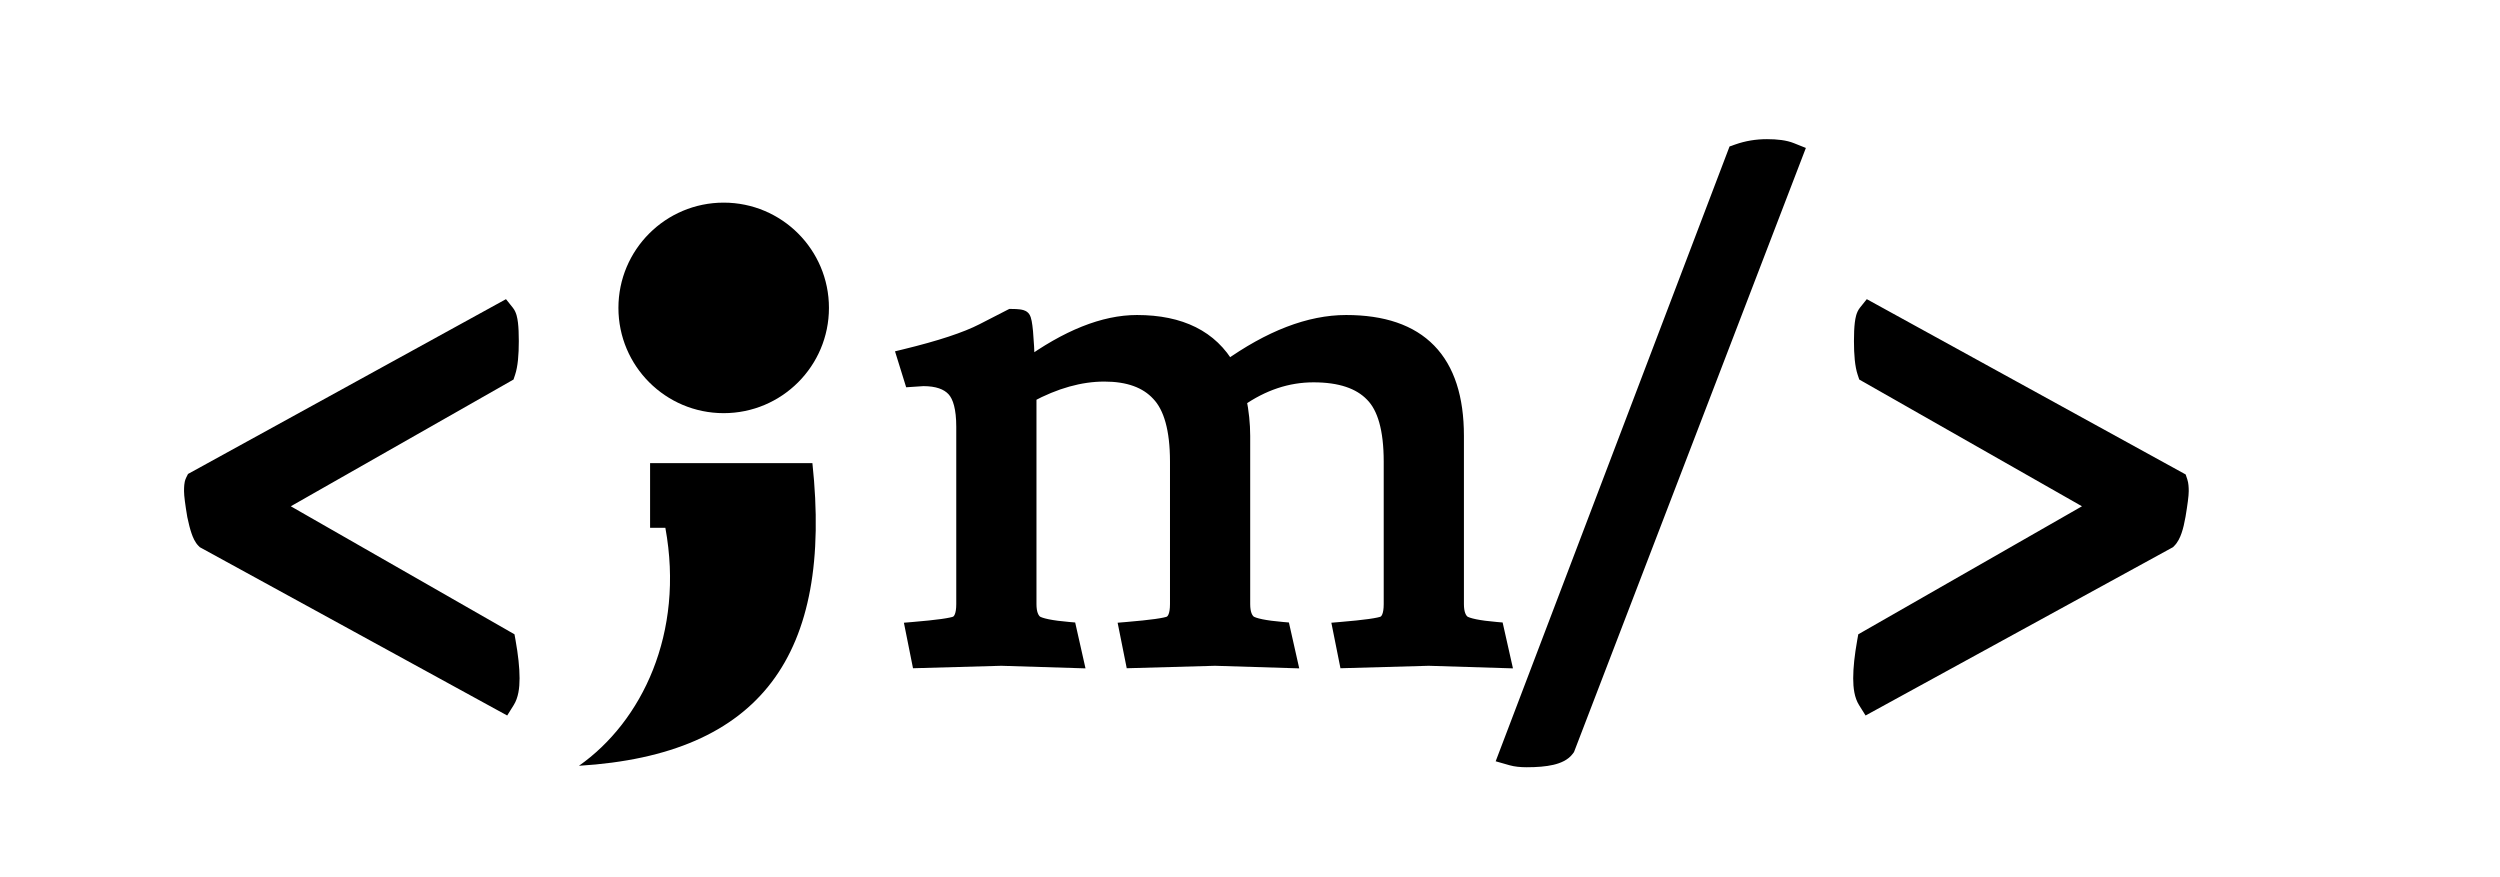
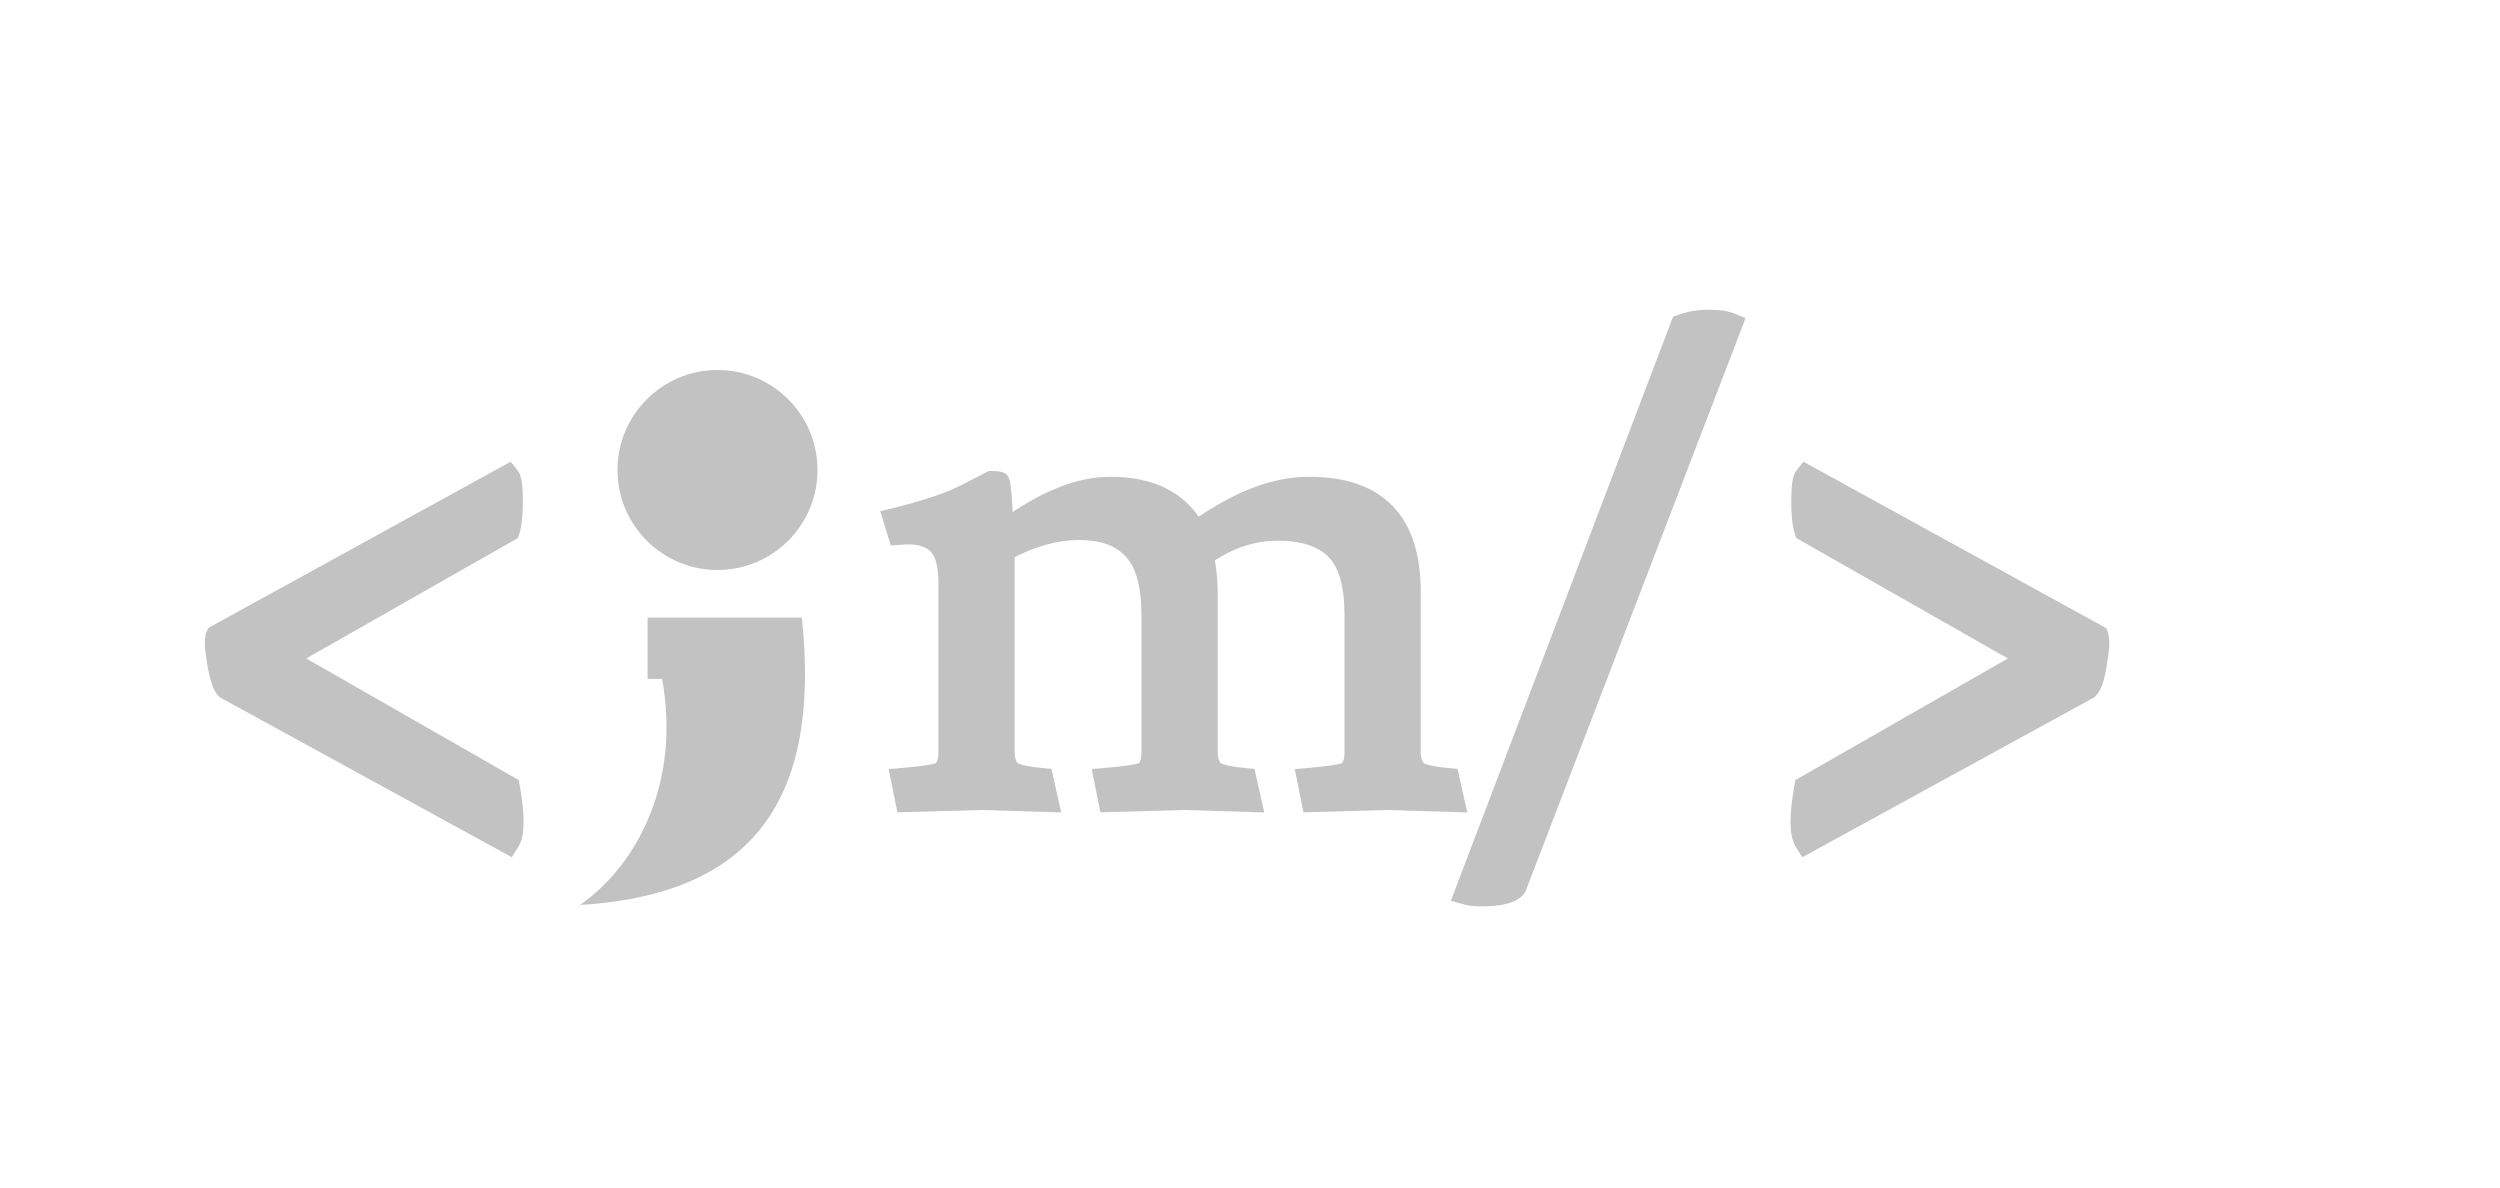
- <svg xmlns="http://www.w3.org/2000/svg" width="950" height="333" viewBox="0 0 950 333" fill="none">
-   <path d="M220 291C243.92 274.2 260.17 240.603 252.837 200.567H247.032V176H308.715C316.491 248.759 289.238 286.756 220 291Z" fill="black" />
-   <circle cx="275" cy="117" r="40" fill="black" />
-   <path d="M350.827 143.728L346.507 144.016L343.915 135.664C357.355 132.4 367.243 129.136 373.578 125.872C379.915 122.608 383.467 120.784 384.235 120.4C386.731 120.4 388.171 120.592 388.555 120.976C389.323 121.744 389.899 127.888 390.283 139.408C405.643 128.272 419.563 122.704 432.043 122.704C448.555 122.704 460.075 128.464 466.603 139.984C482.731 128.464 497.707 122.704 511.531 122.704C539.371 122.704 553.291 137.008 553.291 165.616V229.552C553.291 233.008 554.155 235.408 555.883 236.752C557.611 237.904 561.835 238.768 568.555 239.344L571.147 250.864L542.923 250L511.819 250.864L509.515 239.344C518.731 238.576 524.203 237.808 525.931 237.04C527.851 236.08 528.811 233.584 528.811 229.552V175.408C528.811 163.12 526.411 154.576 521.611 149.776C516.811 144.784 509.323 142.288 499.147 142.288C489.163 142.288 479.659 145.456 470.635 151.792C471.595 156.592 472.075 161.2 472.075 165.616V229.552C472.075 233.008 472.939 235.408 474.667 236.752C476.395 237.904 480.619 238.768 487.339 239.344L489.931 250.864L461.707 250L430.603 250.864L428.299 239.344C437.515 238.576 442.987 237.808 444.715 237.04C446.635 236.08 447.595 233.584 447.595 229.552V175.408C447.595 163.12 445.195 154.48 440.395 149.488C435.787 144.496 428.875 142 419.659 142C410.443 142 400.843 144.688 390.859 150.064V229.552C390.859 233.008 391.723 235.408 393.451 236.752C395.179 237.904 399.403 238.768 406.123 239.344L408.715 250.864L380.491 250L349.387 250.864L347.083 239.344C356.299 238.576 361.771 237.808 363.499 237.04C365.419 236.08 366.379 233.584 366.379 229.552V162.16C366.379 155.248 365.131 150.448 362.635 147.76C360.139 145.072 356.203 143.728 350.827 143.728Z" fill="black" />
-   <path d="M350.827 143.728V140.728H350.727L350.627 140.735L350.827 143.728ZM346.507 144.016L343.641 144.905L344.343 147.167L346.706 147.009L346.507 144.016ZM343.915 135.664L343.207 132.749L340.103 133.503L341.049 136.553L343.915 135.664ZM373.578 125.872L372.205 123.205L372.205 123.205L373.578 125.872ZM384.235 120.4V117.4H383.526L382.893 117.717L384.235 120.4ZM388.555 120.976L386.433 123.097L386.433 123.097L388.555 120.976ZM390.283 139.408L387.284 139.508L387.472 145.151L392.043 141.837L390.283 139.408ZM466.603 139.984L463.992 141.463L465.635 144.362L468.346 142.425L466.603 139.984ZM555.883 236.752L554.041 239.12L554.127 239.187L554.218 239.248L555.883 236.752ZM568.555 239.344L571.481 238.685L570.999 236.543L568.811 236.355L568.555 239.344ZM571.147 250.864L571.055 253.863L574.923 253.981L574.073 250.205L571.147 250.864ZM542.923 250L543.014 247.001L542.927 246.999L542.839 247.001L542.923 250ZM511.819 250.864L508.877 251.452L509.373 253.933L511.902 253.863L511.819 250.864ZM509.515 239.344L509.265 236.354L505.913 236.634L506.573 239.932L509.515 239.344ZM525.931 237.04L527.149 239.781L527.211 239.754L527.272 239.723L525.931 237.04ZM521.611 149.776L519.448 151.855L519.468 151.877L519.489 151.897L521.611 149.776ZM470.635 151.792L468.911 149.337L467.309 150.461L467.693 152.38L470.635 151.792ZM474.667 236.752L472.825 239.12L472.911 239.187L473.002 239.248L474.667 236.752ZM487.339 239.344L490.265 238.685L489.783 236.543L487.595 236.355L487.339 239.344ZM489.931 250.864L489.839 253.863L493.707 253.981L492.857 250.205L489.931 250.864ZM461.707 250L461.798 247.001L461.711 246.999L461.623 247.001L461.707 250ZM430.603 250.864L427.661 251.452L428.157 253.933L430.686 253.863L430.603 250.864ZM428.299 239.344L428.049 236.354L424.697 236.634L425.357 239.932L428.299 239.344ZM444.715 237.04L445.933 239.781L445.995 239.754L446.056 239.723L444.715 237.04ZM440.395 149.488L438.19 151.523L438.211 151.545L438.232 151.567L440.395 149.488ZM390.859 150.064L389.436 147.423L387.859 148.272V150.064H390.859ZM393.451 236.752L391.609 239.12L391.695 239.187L391.786 239.248L393.451 236.752ZM406.123 239.344L409.049 238.685L408.567 236.543L406.379 236.355L406.123 239.344ZM408.715 250.864L408.623 253.863L412.491 253.981L411.641 250.205L408.715 250.864ZM380.491 250L380.582 247.001L380.495 246.999L380.407 247.001L380.491 250ZM349.387 250.864L346.445 251.452L346.941 253.933L349.47 253.863L349.387 250.864ZM347.083 239.344L346.833 236.354L343.481 236.634L344.141 239.932L347.083 239.344ZM363.499 237.04L364.717 239.781L364.779 239.754L364.84 239.723L363.499 237.04ZM350.627 140.735L346.307 141.023L346.706 147.009L351.026 146.721L350.627 140.735ZM349.372 143.127L346.78 134.775L341.049 136.553L343.641 144.905L349.372 143.127ZM344.622 138.579C358.12 135.301 368.29 131.971 374.952 128.539L372.205 123.205C366.195 126.301 356.589 129.499 343.207 132.749L344.622 138.579ZM374.952 128.539C381.301 125.268 384.829 123.457 385.576 123.083L382.893 117.717C382.104 118.111 378.528 119.948 372.205 123.205L374.952 128.539ZM384.235 123.4C385.429 123.4 386.262 123.447 386.79 123.518C386.915 123.534 387.01 123.551 387.077 123.564C387.146 123.579 387.172 123.587 387.165 123.585C387.162 123.584 387.091 123.562 386.98 123.504C386.876 123.45 386.663 123.327 386.433 123.097L390.676 118.855C390.07 118.249 389.359 117.985 388.972 117.863C388.517 117.72 388.036 117.631 387.583 117.57C386.671 117.449 385.536 117.4 384.235 117.4V123.4ZM386.433 123.097C386.012 122.677 385.928 122.29 385.994 122.484C386.022 122.567 386.079 122.768 386.15 123.133C386.29 123.854 386.435 124.941 386.576 126.44C386.855 129.421 387.093 133.766 387.284 139.508L393.281 139.308C393.088 133.53 392.846 129.043 392.549 125.88C392.402 124.307 392.235 122.994 392.039 121.987C391.942 121.488 391.825 120.993 391.673 120.548C391.559 120.214 391.289 119.467 390.676 118.855L386.433 123.097ZM392.043 141.837C407.142 130.89 420.447 125.704 432.043 125.704V119.704C418.678 119.704 404.143 125.654 388.522 136.979L392.043 141.837ZM432.043 125.704C447.786 125.704 458.135 131.126 463.992 141.463L469.213 138.505C462.014 125.802 449.323 119.704 432.043 119.704V125.704ZM468.346 142.425C484.178 131.117 498.55 125.704 511.531 125.704V119.704C496.863 119.704 481.283 125.811 464.859 137.543L468.346 142.425ZM511.531 125.704C524.967 125.704 534.498 129.151 540.701 135.524C546.918 141.913 550.291 151.754 550.291 165.616H556.291C556.291 150.87 552.703 139.255 545 131.34C537.283 123.409 525.934 119.704 511.531 119.704V125.704ZM550.291 165.616V229.552H556.291V165.616H550.291ZM550.291 229.552C550.291 233.394 551.241 236.943 554.041 239.12L557.724 234.384C557.068 233.873 556.291 232.622 556.291 229.552H550.291ZM554.218 239.248C555.596 240.166 557.574 240.759 559.745 241.203C562.016 241.668 564.879 242.04 568.298 242.333L568.811 236.355C565.51 236.072 562.901 235.724 560.948 235.325C558.895 234.905 557.897 234.49 557.547 234.256L554.218 239.248ZM565.628 240.003L568.22 251.523L574.073 250.205L571.481 238.685L565.628 240.003ZM571.238 247.865L543.014 247.001L542.831 252.999L571.055 253.863L571.238 247.865ZM542.839 247.001L511.735 247.865L511.902 253.863L543.006 252.999L542.839 247.001ZM514.76 250.276L512.456 238.756L506.573 239.932L508.877 251.452L514.76 250.276ZM509.764 242.334C514.396 241.948 518.131 241.558 520.947 241.163C523.618 240.788 525.839 240.364 527.149 239.781L524.712 234.299C524.294 234.484 522.915 234.828 520.114 235.221C517.458 235.594 513.849 235.972 509.265 236.354L509.764 242.334ZM527.272 239.723C530.87 237.924 531.811 233.717 531.811 229.552H525.811C525.811 233.451 524.831 234.236 524.589 234.357L527.272 239.723ZM531.811 229.552V175.408H525.811V229.552H531.811ZM531.811 175.408C531.811 162.911 529.405 153.328 523.732 147.655L519.489 151.897C523.416 155.824 525.811 163.329 525.811 175.408H531.811ZM523.773 147.697C518.187 141.888 509.755 139.288 499.147 139.288V145.288C508.89 145.288 515.434 147.68 519.448 151.855L523.773 147.697ZM499.147 139.288C488.481 139.288 478.384 142.685 468.911 149.337L472.358 154.247C480.933 148.227 489.844 145.288 499.147 145.288V139.288ZM467.693 152.38C468.618 157.007 469.075 161.418 469.075 165.616H475.075C475.075 160.982 474.571 156.177 473.576 151.204L467.693 152.38ZM469.075 165.616V229.552H475.075V165.616H469.075ZM469.075 229.552C469.075 233.394 470.025 236.943 472.825 239.12L476.508 234.384C475.852 233.873 475.075 232.622 475.075 229.552H469.075ZM473.002 239.248C474.38 240.166 476.358 240.759 478.529 241.203C480.8 241.668 483.663 242.04 487.082 242.333L487.595 236.355C484.294 236.072 481.685 235.724 479.732 235.325C477.679 234.905 476.681 234.49 476.331 234.256L473.002 239.248ZM484.412 240.003L487.004 251.523L492.857 250.205L490.265 238.685L484.412 240.003ZM490.022 247.865L461.798 247.001L461.615 252.999L489.839 253.863L490.022 247.865ZM461.623 247.001L430.519 247.865L430.686 253.863L461.79 252.999L461.623 247.001ZM433.544 250.276L431.24 238.756L425.357 239.932L427.661 251.452L433.544 250.276ZM428.548 242.334C433.18 241.948 436.915 241.558 439.731 241.163C442.402 240.788 444.623 240.364 445.933 239.781L443.496 234.299C443.078 234.484 441.699 234.828 438.898 235.221C436.242 235.594 432.633 235.972 428.049 236.354L428.548 242.334ZM446.056 239.723C449.654 237.924 450.595 233.717 450.595 229.552H444.595C444.595 233.451 443.615 234.236 443.373 234.357L446.056 239.723ZM450.595 229.552V175.408H444.595V229.552H450.595ZM450.595 175.408C450.595 162.893 448.182 153.258 442.557 147.409L438.232 151.567C442.207 155.702 444.595 163.347 444.595 175.408H450.595ZM442.599 147.453C437.242 141.65 429.401 139 419.659 139V145C428.348 145 434.331 147.342 438.19 151.523L442.599 147.453ZM419.659 139C409.844 139 399.758 141.865 389.436 147.423L392.281 152.705C401.927 147.511 411.041 145 419.659 145V139ZM387.859 150.064V229.552H393.859V150.064H387.859ZM387.859 229.552C387.859 233.394 388.809 236.943 391.609 239.12L395.292 234.384C394.636 233.873 393.859 232.622 393.859 229.552H387.859ZM391.786 239.248C393.164 240.166 395.142 240.759 397.313 241.203C399.584 241.668 402.447 242.04 405.866 242.333L406.379 236.355C403.078 236.072 400.469 235.724 398.516 235.325C396.463 234.905 395.465 234.49 395.115 234.256L391.786 239.248ZM403.196 240.003L405.788 251.523L411.641 250.205L409.049 238.685L403.196 240.003ZM408.806 247.865L380.582 247.001L380.399 252.999L408.623 253.863L408.806 247.865ZM380.407 247.001L349.303 247.865L349.47 253.863L380.574 252.999L380.407 247.001ZM352.328 250.276L350.024 238.756L344.141 239.932L346.445 251.452L352.328 250.276ZM347.332 242.334C351.964 241.948 355.699 241.558 358.515 241.163C361.186 240.788 363.407 240.364 364.717 239.781L362.28 234.299C361.862 234.484 360.483 234.828 357.682 235.221C355.026 235.594 351.417 235.972 346.833 236.354L347.332 242.334ZM364.84 239.723C368.438 237.924 369.379 233.717 369.379 229.552H363.379C363.379 233.451 362.399 234.236 362.157 234.357L364.84 239.723ZM369.379 229.552V162.16H363.379V229.552H369.379ZM369.379 162.16C369.379 155.083 368.14 149.28 364.833 145.719L360.436 149.801C362.121 151.616 363.379 155.413 363.379 162.16H369.379ZM364.833 145.719C361.549 142.182 356.645 140.728 350.827 140.728V146.728C355.76 146.728 358.728 147.962 360.436 149.801L364.833 145.719Z" fill="black" />
-   <path d="M190.996 120.088C191.764 121.048 192.148 124.216 192.148 129.592C192.148 134.776 191.764 138.52 190.996 140.824L101.428 191.8V192.952L190.996 244.216C191.956 249.592 192.436 254.104 192.436 257.752C192.436 261.208 191.956 263.704 190.996 265.24L78.964 203.896C78.004 202.936 77.044 200.152 76.084 195.544C75.316 190.936 74.932 187.96 74.932 186.616C74.932 185.08 75.028 184.12 75.22 183.736L190.996 120.088Z" fill="black" />
-   <path d="M190.996 120.088L194.9 116.965L192.273 113.68L188.587 115.706L190.996 120.088ZM190.996 140.824L193.469 145.17L195.134 144.222L195.739 142.405L190.996 140.824ZM101.428 191.8L98.955 187.454L96.428 188.893V191.8H101.428ZM101.428 192.952H96.428V195.851L98.944 197.291L101.428 192.952ZM190.996 244.216L195.918 243.337L195.507 241.037L193.48 239.877L190.996 244.216ZM190.996 265.24L188.595 269.626L192.734 271.892L195.236 267.89L190.996 265.24ZM78.964 203.896L75.428 207.432L75.935 207.938L76.563 208.282L78.964 203.896ZM76.084 195.544L71.152 196.366L71.169 196.465L71.189 196.564L76.084 195.544ZM75.22 183.736L72.811 179.354L71.445 180.106L70.748 181.5L75.22 183.736ZM187.092 123.211C186.66 122.672 186.606 122.288 186.684 122.566C186.736 122.752 186.818 123.136 186.896 123.786C187.053 125.081 187.148 126.989 187.148 129.592H197.148C197.148 126.819 197.051 124.455 196.824 122.582C196.71 121.648 196.552 120.724 196.316 119.878C196.106 119.124 195.716 117.984 194.9 116.965L187.092 123.211ZM187.148 129.592C187.148 134.706 186.748 137.756 186.253 139.243L195.739 142.405C196.78 139.284 197.148 134.846 197.148 129.592H187.148ZM188.523 136.478L98.955 187.454L103.901 196.146L193.469 145.17L188.523 136.478ZM96.428 191.8V192.952H106.428V191.8H96.428ZM98.944 197.291L188.512 248.555L193.48 239.877L103.912 188.612L98.944 197.291ZM186.074 245.095C187.005 250.309 187.436 254.505 187.436 257.752H197.436C197.436 253.703 196.907 248.875 195.918 243.337L186.074 245.095ZM187.436 257.752C187.436 260.986 186.943 262.291 186.756 262.59L195.236 267.89C196.969 265.117 197.436 261.43 197.436 257.752H187.436ZM193.397 260.854L81.365 199.51L76.563 208.282L188.595 269.626L193.397 260.854ZM82.499 200.36C82.772 200.632 82.811 200.783 82.693 200.552C82.594 200.359 82.442 200.012 82.251 199.458C81.868 198.347 81.438 196.728 80.979 194.524L71.189 196.564C71.69 198.968 72.22 201.045 72.797 202.718C73.301 204.178 74.077 206.08 75.428 207.432L82.499 200.36ZM81.016 194.722C80.229 190 79.932 187.463 79.932 186.616H69.932C69.932 188.457 70.403 191.872 71.152 196.366L81.016 194.722ZM79.932 186.616C79.932 185.929 79.954 185.489 79.979 185.242C79.992 185.119 79.998 185.11 79.983 185.18C79.975 185.218 79.955 185.304 79.917 185.423C79.881 185.537 79.812 185.733 79.692 185.972L70.748 181.5C70.207 182.581 70.081 183.728 70.029 184.246C69.958 184.959 69.932 185.767 69.932 186.616H79.932ZM77.629 188.118L193.405 124.47L188.587 115.706L72.811 179.354L77.629 188.118Z" fill="black" />
-   <path d="M661.077 59.608C664.341 58.456 667.797 57.88 671.445 57.88C675.093 57.88 677.877 58.264 679.797 59.032L593.685 283.384C592.149 285.496 587.637 286.552 580.149 286.552C578.037 286.552 576.309 286.36 574.965 285.976L661.077 59.608ZM826.431 183.736C826.623 184.312 826.719 185.272 826.719 186.616C826.719 187.96 826.335 190.936 825.567 195.544C824.799 199.96 823.839 202.744 822.687 203.896L710.655 265.24C709.695 263.704 709.215 261.208 709.215 257.752C709.215 254.104 709.695 249.592 710.655 244.216L800.223 192.952V191.8L710.655 140.824C709.887 138.52 709.503 134.776 709.503 129.592C709.503 124.216 709.887 121.048 710.655 120.088L826.431 183.736Z" fill="black" />
-   <path d="M661.077 59.608L659.413 54.893L657.227 55.664L656.403 57.83L661.077 59.608ZM679.797 59.032L684.465 60.824L686.231 56.221L681.654 54.39L679.797 59.032ZM593.685 283.384L597.728 286.325L598.116 285.791L598.353 285.176L593.685 283.384ZM574.965 285.976L570.291 284.198L568.355 289.288L573.591 290.784L574.965 285.976ZM662.741 64.323C665.442 63.37 668.333 62.88 671.445 62.88V52.88C667.261 52.88 663.239 53.542 659.413 54.893L662.741 64.323ZM671.445 62.88C674.867 62.88 676.899 63.258 677.94 63.674L681.654 54.39C678.854 53.27 675.318 52.88 671.445 52.88V62.88ZM675.129 57.24L589.017 281.592L598.353 285.176L684.465 60.824L675.129 57.24ZM589.641 280.443C589.95 280.018 589.912 280.446 588.009 280.892C586.283 281.295 583.713 281.552 580.149 281.552V291.552C584.072 291.552 587.502 291.281 590.288 290.628C592.897 290.018 595.883 288.862 597.728 286.325L589.641 280.443ZM580.149 281.552C578.29 281.552 577.07 281.377 576.338 281.168L573.591 290.784C575.547 291.343 577.783 291.552 580.149 291.552V281.552ZM579.638 287.754L665.75 61.386L656.403 57.83L570.291 284.198L579.638 287.754ZM826.431 183.736L831.175 182.155L830.556 180.298L828.84 179.354L826.431 183.736ZM825.567 195.544L830.493 196.401L830.496 196.383L830.499 196.366L825.567 195.544ZM822.687 203.896L825.089 208.282L825.717 207.938L826.223 207.432L822.687 203.896ZM710.655 265.24L706.415 267.89L708.917 271.892L713.057 269.626L710.655 265.24ZM710.655 244.216L708.172 239.877L706.144 241.037L705.733 243.337L710.655 244.216ZM800.223 192.952L802.707 197.291L805.223 195.851V192.952H800.223ZM800.223 191.8H805.223V188.893L802.697 187.454L800.223 191.8ZM710.655 140.824L705.912 142.405L706.518 144.222L708.182 145.17L710.655 140.824ZM710.655 120.088L713.064 115.706L709.378 113.68L706.751 116.965L710.655 120.088ZM821.688 185.317C821.647 185.194 821.638 185.133 821.643 185.161C821.647 185.185 821.659 185.256 821.672 185.386C821.699 185.65 821.719 186.051 821.719 186.616H831.719C831.719 185.226 831.643 183.559 831.175 182.155L821.688 185.317ZM821.719 186.616C821.719 187.463 821.422 190 820.635 194.722L830.499 196.366C831.248 191.872 831.719 188.457 831.719 186.616H821.719ZM820.641 194.687C820.282 196.753 819.905 198.268 819.545 199.314C819.143 200.478 818.917 200.595 819.152 200.36L826.223 207.432C827.61 206.045 828.44 204.194 828.998 202.574C829.598 200.836 830.085 198.751 830.493 196.401L820.641 194.687ZM820.286 199.51L708.254 260.854L713.057 269.626L825.089 208.282L820.286 199.51ZM714.895 262.59C714.709 262.291 714.215 260.986 714.215 257.752H704.215C704.215 261.43 704.682 265.117 706.415 267.89L714.895 262.59ZM714.215 257.752C714.215 254.505 714.647 250.309 715.578 245.095L705.733 243.337C704.744 248.875 704.215 253.703 704.215 257.752H714.215ZM713.139 248.555L802.707 197.291L797.74 188.612L708.172 239.877L713.139 248.555ZM805.223 192.952V191.8H795.223V192.952H805.223ZM802.697 187.454L713.129 136.478L708.182 145.17L797.75 196.146L802.697 187.454ZM715.399 139.243C714.903 137.756 714.503 134.706 714.503 129.592H704.503C704.503 134.846 704.871 139.284 705.912 142.405L715.399 139.243ZM714.503 129.592C714.503 126.989 714.598 125.081 714.755 123.786C714.834 123.136 714.915 122.752 714.967 122.566C715.045 122.288 714.991 122.672 714.56 123.211L706.751 116.965C705.936 117.984 705.546 119.124 705.335 119.878C705.099 120.724 704.941 121.648 704.828 122.582C704.601 124.455 704.503 126.819 704.503 129.592H714.503ZM708.247 124.47L824.023 188.118L828.84 179.354L713.064 115.706L708.247 124.47Z" fill="black" />
+ <svg xmlns="http://www.w3.org/2000/svg" width="1000" height="475" viewBox="0 0 1000 475" fill="none">
+   <path d="M232 362C255.92 345.2 272.17 311.603 264.837 271.567H259.032V247H320.715C328.491 319.759 301.238 357.756 232 362Z" fill="#C2C2C2" />
+   <circle cx="287" cy="188" r="40" fill="#C2C2C2" />
+   <path d="M362.827 214.728L358.507 215.016L355.915 206.664C369.355 203.4 379.243 200.136 385.578 196.872C391.915 193.608 395.467 191.784 396.235 191.4C398.731 191.4 400.171 191.592 400.555 191.976C401.323 192.744 401.899 198.888 402.283 210.408C417.643 199.272 431.563 193.704 444.043 193.704C460.555 193.704 472.075 199.464 478.603 210.984C494.731 199.464 509.707 193.704 523.531 193.704C551.371 193.704 565.291 208.008 565.291 236.616V300.552C565.291 304.008 566.155 306.408 567.883 307.752C569.611 308.904 573.835 309.768 580.555 310.344L583.147 321.864L554.923 321L523.819 321.864L521.515 310.344C530.731 309.576 536.203 308.808 537.931 308.04C539.851 307.08 540.811 304.584 540.811 300.552V246.408C540.811 234.12 538.411 225.576 533.611 220.776C528.811 215.784 521.323 213.288 511.147 213.288C501.163 213.288 491.659 216.456 482.635 222.792C483.595 227.592 484.075 232.2 484.075 236.616V300.552C484.075 304.008 484.939 306.408 486.667 307.752C488.395 308.904 492.619 309.768 499.339 310.344L501.931 321.864L473.707 321L442.603 321.864L440.299 310.344C449.515 309.576 454.987 308.808 456.715 308.04C458.635 307.08 459.595 304.584 459.595 300.552V246.408C459.595 234.12 457.195 225.48 452.395 220.488C447.787 215.496 440.875 213 431.659 213C422.443 213 412.843 215.688 402.859 221.064V300.552C402.859 304.008 403.723 306.408 405.451 307.752C407.179 308.904 411.403 309.768 418.123 310.344L420.715 321.864L392.491 321L361.387 321.864L359.083 310.344C368.299 309.576 373.771 308.808 375.499 308.04C377.419 307.08 378.379 304.584 378.379 300.552V233.16C378.379 226.248 377.131 221.448 374.635 218.76C372.139 216.072 368.203 214.728 362.827 214.728Z" fill="#C2C2C2" />
+   <path d="M362.827 214.728V211.728H362.727L362.627 211.735L362.827 214.728ZM358.507 215.016L355.641 215.905L356.343 218.167L358.706 218.009L358.507 215.016ZM355.915 206.664L355.207 203.749L352.103 204.503L353.049 207.553L355.915 206.664ZM385.578 196.872L384.205 194.205L384.205 194.205L385.578 196.872ZM396.235 191.4V188.4H395.526L394.893 188.717L396.235 191.4ZM400.555 191.976L398.433 194.097L398.433 194.097L400.555 191.976ZM402.283 210.408L399.284 210.508L399.472 216.151L404.043 212.837L402.283 210.408ZM478.603 210.984L475.992 212.463L477.635 215.362L480.346 213.425L478.603 210.984ZM567.883 307.752L566.041 310.12L566.127 310.187L566.218 310.248L567.883 307.752ZM580.555 310.344L583.481 309.685L582.999 307.543L580.811 307.355L580.555 310.344ZM583.147 321.864L583.055 324.863L586.923 324.981L586.073 321.205L583.147 321.864ZM554.923 321L555.014 318.001L554.927 317.999L554.839 318.001L554.923 321ZM523.819 321.864L520.877 322.452L521.373 324.933L523.902 324.863L523.819 321.864ZM521.515 310.344L521.265 307.354L517.913 307.634L518.573 310.932L521.515 310.344ZM537.931 308.04L539.149 310.781L539.211 310.754L539.272 310.723L537.931 308.04ZM533.611 220.776L531.448 222.855L531.468 222.877L531.489 222.897L533.611 220.776ZM482.635 222.792L480.911 220.337L479.309 221.461L479.693 223.38L482.635 222.792ZM486.667 307.752L484.825 310.12L484.911 310.187L485.002 310.248L486.667 307.752ZM499.339 310.344L502.265 309.685L501.783 307.543L499.595 307.355L499.339 310.344ZM501.931 321.864L501.839 324.863L505.707 324.981L504.857 321.205L501.931 321.864ZM473.707 321L473.798 318.001L473.711 317.999L473.623 318.001L473.707 321ZM442.603 321.864L439.661 322.452L440.157 324.933L442.686 324.863L442.603 321.864ZM440.299 310.344L440.049 307.354L436.697 307.634L437.357 310.932L440.299 310.344ZM456.715 308.04L457.933 310.781L457.995 310.754L458.056 310.723L456.715 308.04ZM452.395 220.488L450.19 222.523L450.211 222.545L450.232 222.567L452.395 220.488ZM402.859 221.064L401.436 218.423L399.859 219.272V221.064H402.859ZM405.451 307.752L403.609 310.12L403.695 310.187L403.786 310.248L405.451 307.752ZM418.123 310.344L421.049 309.685L420.567 307.543L418.379 307.355L418.123 310.344ZM420.715 321.864L420.623 324.863L424.491 324.981L423.641 321.205L420.715 321.864ZM392.491 321L392.582 318.001L392.495 317.999L392.407 318.001L392.491 321ZM361.387 321.864L358.445 322.452L358.941 324.933L361.47 324.863L361.387 321.864ZM359.083 310.344L358.833 307.354L355.481 307.634L356.141 310.932L359.083 310.344ZM375.499 308.04L376.717 310.781L376.779 310.754L376.84 310.723L375.499 308.04ZM362.627 211.735L358.307 212.023L358.706 218.009L363.026 217.721L362.627 211.735ZM361.372 214.127L358.78 205.775L353.049 207.553L355.641 215.905L361.372 214.127ZM356.622 209.579C370.12 206.301 380.29 202.971 386.952 199.539L384.205 194.205C378.195 197.301 368.589 200.499 355.207 203.749L356.622 209.579ZM386.952 199.539C393.301 196.268 396.829 194.457 397.576 194.083L394.893 188.717C394.104 189.111 390.528 190.948 384.205 194.205L386.952 199.539ZM396.235 194.4C397.429 194.4 398.262 194.447 398.79 194.518C398.915 194.534 399.01 194.551 399.077 194.564C399.146 194.579 399.172 194.587 399.165 194.585C399.162 194.584 399.091 194.562 398.98 194.504C398.876 194.45 398.663 194.327 398.433 194.097L402.676 189.855C402.07 189.249 401.359 188.985 400.972 188.863C400.517 188.72 400.036 188.631 399.583 188.57C398.671 188.449 397.536 188.4 396.235 188.4V194.4ZM398.433 194.097C398.012 193.677 397.928 193.29 397.994 193.484C398.022 193.567 398.079 193.768 398.15 194.133C398.29 194.854 398.435 195.941 398.576 197.44C398.855 200.421 399.093 204.766 399.284 210.508L405.281 210.308C405.088 204.53 404.846 200.043 404.549 196.88C404.402 195.307 404.235 193.994 404.039 192.987C403.942 192.488 403.825 191.993 403.673 191.548C403.559 191.214 403.289 190.467 402.676 189.855L398.433 194.097ZM404.043 212.837C419.142 201.89 432.447 196.704 444.043 196.704V190.704C430.678 190.704 416.143 196.654 400.522 207.979L404.043 212.837ZM444.043 196.704C459.786 196.704 470.135 202.126 475.992 212.463L481.213 209.505C474.014 196.802 461.323 190.704 444.043 190.704V196.704ZM480.346 213.425C496.178 202.117 510.55 196.704 523.531 196.704V190.704C508.863 190.704 493.283 196.811 476.859 208.543L480.346 213.425ZM523.531 196.704C536.967 196.704 546.498 200.151 552.701 206.524C558.918 212.913 562.291 222.754 562.291 236.616H568.291C568.291 221.87 564.703 210.255 557 202.34C549.283 194.409 537.934 190.704 523.531 190.704V196.704ZM562.291 236.616V300.552H568.291V236.616H562.291ZM562.291 300.552C562.291 304.394 563.241 307.943 566.041 310.12L569.724 305.384C569.068 304.873 568.291 303.622 568.291 300.552H562.291ZM566.218 310.248C567.596 311.166 569.574 311.759 571.745 312.203C574.016 312.668 576.879 313.04 580.298 313.333L580.811 307.355C577.51 307.072 574.901 306.724 572.948 306.325C570.895 305.905 569.897 305.49 569.547 305.256L566.218 310.248ZM577.628 311.003L580.22 322.523L586.073 321.205L583.481 309.685L577.628 311.003ZM583.238 318.865L555.014 318.001L554.831 323.999L583.055 324.863L583.238 318.865ZM554.839 318.001L523.735 318.865L523.902 324.863L555.006 323.999L554.839 318.001ZM526.76 321.276L524.456 309.756L518.573 310.932L520.877 322.452L526.76 321.276ZM521.764 313.334C526.396 312.948 530.131 312.558 532.947 312.163C535.618 311.788 537.839 311.364 539.149 310.781L536.712 305.299C536.294 305.484 534.915 305.828 532.114 306.221C529.458 306.594 525.849 306.972 521.265 307.354L521.764 313.334ZM539.272 310.723C542.87 308.924 543.811 304.717 543.811 300.552H537.811C537.811 304.451 536.831 305.236 536.589 305.357L539.272 310.723ZM543.811 300.552V246.408H537.811V300.552H543.811ZM543.811 246.408C543.811 233.911 541.405 224.328 535.732 218.655L531.489 222.897C535.416 226.824 537.811 234.329 537.811 246.408H543.811ZM535.773 218.697C530.187 212.888 521.755 210.288 511.147 210.288V216.288C520.89 216.288 527.434 218.68 531.448 222.855L535.773 218.697ZM511.147 210.288C500.481 210.288 490.384 213.685 480.911 220.337L484.358 225.247C492.933 219.227 501.844 216.288 511.147 216.288V210.288ZM479.693 223.38C480.618 228.007 481.075 232.418 481.075 236.616H487.075C487.075 231.982 486.571 227.177 485.576 222.204L479.693 223.38ZM481.075 236.616V300.552H487.075V236.616H481.075ZM481.075 300.552C481.075 304.394 482.025 307.943 484.825 310.12L488.508 305.384C487.852 304.873 487.075 303.622 487.075 300.552H481.075ZM485.002 310.248C486.38 311.166 488.358 311.759 490.529 312.203C492.8 312.668 495.663 313.04 499.082 313.333L499.595 307.355C496.294 307.072 493.685 306.724 491.732 306.325C489.679 305.905 488.681 305.49 488.331 305.256L485.002 310.248ZM496.412 311.003L499.004 322.523L504.857 321.205L502.265 309.685L496.412 311.003ZM502.022 318.865L473.798 318.001L473.615 323.999L501.839 324.863L502.022 318.865ZM473.623 318.001L442.519 318.865L442.686 324.863L473.79 323.999L473.623 318.001ZM445.544 321.276L443.24 309.756L437.357 310.932L439.661 322.452L445.544 321.276ZM440.548 313.334C445.18 312.948 448.915 312.558 451.731 312.163C454.402 311.788 456.623 311.364 457.933 310.781L455.496 305.299C455.078 305.484 453.699 305.828 450.898 306.221C448.242 306.594 444.633 306.972 440.049 307.354L440.548 313.334ZM458.056 310.723C461.654 308.924 462.595 304.717 462.595 300.552H456.595C456.595 304.451 455.615 305.236 455.373 305.357L458.056 310.723ZM462.595 300.552V246.408H456.595V300.552H462.595ZM462.595 246.408C462.595 233.893 460.182 224.258 454.557 218.409L450.232 222.567C454.207 226.702 456.595 234.347 456.595 246.408H462.595ZM454.599 218.453C449.242 212.65 441.401 210 431.659 210V216C440.348 216 446.331 218.342 450.19 222.523L454.599 218.453ZM431.659 210C421.844 210 411.758 212.865 401.436 218.423L404.281 223.705C413.927 218.511 423.041 216 431.659 216V210ZM399.859 221.064V300.552H405.859V221.064H399.859ZM399.859 300.552C399.859 304.394 400.809 307.943 403.609 310.12L407.292 305.384C406.636 304.873 405.859 303.622 405.859 300.552H399.859ZM403.786 310.248C405.164 311.166 407.142 311.759 409.313 312.203C411.584 312.668 414.447 313.04 417.866 313.333L418.379 307.355C415.078 307.072 412.469 306.724 410.516 306.325C408.463 305.905 407.465 305.49 407.115 305.256L403.786 310.248ZM415.196 311.003L417.788 322.523L423.641 321.205L421.049 309.685L415.196 311.003ZM420.806 318.865L392.582 318.001L392.399 323.999L420.623 324.863L420.806 318.865ZM392.407 318.001L361.303 318.865L361.47 324.863L392.574 323.999L392.407 318.001ZM364.328 321.276L362.024 309.756L356.141 310.932L358.445 322.452L364.328 321.276ZM359.332 313.334C363.964 312.948 367.699 312.558 370.515 312.163C373.186 311.788 375.407 311.364 376.717 310.781L374.28 305.299C373.862 305.484 372.483 305.828 369.682 306.221C367.026 306.594 363.417 306.972 358.833 307.354L359.332 313.334ZM376.84 310.723C380.438 308.924 381.379 304.717 381.379 300.552H375.379C375.379 304.451 374.399 305.236 374.157 305.357L376.84 310.723ZM381.379 300.552V233.16H375.379V300.552H381.379ZM381.379 233.16C381.379 226.083 380.14 220.28 376.833 216.719L372.436 220.801C374.121 222.616 375.379 226.413 375.379 233.16H381.379ZM376.833 216.719C373.549 213.182 368.645 211.728 362.827 211.728V217.728C367.76 217.728 370.728 218.962 372.436 220.801L376.833 216.719Z" fill="#C2C2C2" />
+   <path d="M202.996 191.088C203.764 192.048 204.148 195.216 204.148 200.592C204.148 205.776 203.764 209.52 202.996 211.824L113.428 262.8V263.952L202.996 315.216C203.956 320.592 204.436 325.104 204.436 328.752C204.436 332.208 203.956 334.704 202.996 336.24L90.964 274.896C90.004 273.936 89.044 271.152 88.084 266.544C87.316 261.936 86.932 258.96 86.932 257.616C86.932 256.08 87.028 255.12 87.22 254.736L202.996 191.088Z" fill="#C2C2C2" />
+   <path d="M202.996 191.088L206.9 187.965L204.273 184.68L200.587 186.706L202.996 191.088ZM202.996 211.824L205.469 216.17L207.134 215.222L207.739 213.405L202.996 211.824ZM113.428 262.8L110.955 258.454L108.428 259.893V262.8H113.428ZM113.428 263.952H108.428V266.851L110.944 268.291L113.428 263.952ZM202.996 315.216L207.918 314.337L207.507 312.037L205.48 310.877L202.996 315.216ZM202.996 336.24L200.595 340.626L204.734 342.892L207.236 338.89L202.996 336.24ZM90.964 274.896L87.428 278.432L87.935 278.938L88.563 279.282L90.964 274.896ZM88.084 266.544L83.152 267.366L83.169 267.465L83.189 267.564L88.084 266.544ZM87.22 254.736L84.811 250.354L83.445 251.106L82.748 252.5L87.22 254.736ZM199.092 194.211C198.66 193.672 198.606 193.288 198.684 193.566C198.736 193.752 198.818 194.136 198.896 194.786C199.053 196.081 199.148 197.989 199.148 200.592H209.148C209.148 197.819 209.051 195.455 208.824 193.582C208.71 192.648 208.552 191.724 208.316 190.878C208.106 190.124 207.716 188.984 206.9 187.965L199.092 194.211ZM199.148 200.592C199.148 205.706 198.748 208.756 198.253 210.243L207.739 213.405C208.78 210.284 209.148 205.846 209.148 200.592H199.148ZM200.523 207.478L110.955 258.454L115.901 267.146L205.469 216.17L200.523 207.478ZM108.428 262.8V263.952H118.428V262.8H108.428ZM110.944 268.291L200.512 319.555L205.48 310.877L115.912 259.612L110.944 268.291ZM198.074 316.095C199.005 321.309 199.436 325.505 199.436 328.752H209.436C209.436 324.703 208.907 319.875 207.918 314.337L198.074 316.095ZM199.436 328.752C199.436 331.986 198.943 333.291 198.756 333.59L207.236 338.89C208.969 336.117 209.436 332.43 209.436 328.752H199.436ZM205.397 331.854L93.365 270.51L88.563 279.282L200.595 340.626L205.397 331.854ZM94.499 271.36C94.772 271.632 94.811 271.783 94.693 271.552C94.594 271.359 94.442 271.012 94.251 270.458C93.868 269.347 93.438 267.728 92.979 265.524L83.189 267.564C83.69 269.968 84.22 272.045 84.797 273.718C85.301 275.178 86.077 277.08 87.428 278.432L94.499 271.36ZM93.016 265.722C92.229 261 91.932 258.463 91.932 257.616H81.932C81.932 259.457 82.403 262.872 83.152 267.366L93.016 265.722ZM91.932 257.616C91.932 256.929 91.954 256.489 91.979 256.242C91.992 256.119 91.998 256.11 91.983 256.18C91.975 256.218 91.955 256.304 91.917 256.423C91.881 256.537 91.812 256.733 91.692 256.972L82.748 252.5C82.207 253.581 82.081 254.728 82.029 255.246C81.958 255.959 81.932 256.767 81.932 257.616H91.932ZM89.629 259.118L205.405 195.47L200.587 186.706L84.811 250.354L89.629 259.118Z" fill="#C2C2C2" />
+   <path d="M673.077 130.608C676.341 129.456 679.797 128.88 683.445 128.88C687.093 128.88 689.877 129.264 691.797 130.032L605.685 354.384C604.149 356.496 599.637 357.552 592.149 357.552C590.037 357.552 588.309 357.36 586.965 356.976L673.077 130.608ZM838.431 254.736C838.623 255.312 838.719 256.272 838.719 257.616C838.719 258.96 838.335 261.936 837.567 266.544C836.799 270.96 835.839 273.744 834.687 274.896L722.655 336.24C721.695 334.704 721.215 332.208 721.215 328.752C721.215 325.104 721.695 320.592 722.655 315.216L812.223 263.952V262.8L722.655 211.824C721.887 209.52 721.503 205.776 721.503 200.592C721.503 195.216 721.887 192.048 722.655 191.088L838.431 254.736Z" fill="#C2C2C2" />
+   <path d="M673.077 130.608L671.413 125.893L669.227 126.664L668.403 128.83L673.077 130.608ZM691.797 130.032L696.465 131.824L698.231 127.221L693.654 125.39L691.797 130.032ZM605.685 354.384L609.728 357.325L610.116 356.791L610.353 356.176L605.685 354.384ZM586.965 356.976L582.291 355.198L580.355 360.288L585.591 361.784L586.965 356.976ZM674.741 135.323C677.442 134.37 680.333 133.88 683.445 133.88V123.88C679.261 123.88 675.239 124.542 671.413 125.893L674.741 135.323ZM683.445 133.88C686.867 133.88 688.899 134.258 689.94 134.674L693.654 125.39C690.854 124.27 687.318 123.88 683.445 123.88V133.88ZM687.129 128.24L601.017 352.592L610.353 356.176L696.465 131.824L687.129 128.24ZM601.641 351.443C601.95 351.018 601.912 351.446 600.009 351.892C598.283 352.295 595.713 352.552 592.149 352.552V362.552C596.072 362.552 599.502 362.281 602.288 361.628C604.897 361.018 607.883 359.862 609.728 357.325L601.641 351.443ZM592.149 352.552C590.29 352.552 589.07 352.377 588.338 352.168L585.591 361.784C587.547 362.343 589.783 362.552 592.149 362.552V352.552ZM591.638 358.754L677.75 132.386L668.403 128.83L582.291 355.198L591.638 358.754ZM838.431 254.736L843.175 253.155L842.556 251.298L840.84 250.354L838.431 254.736ZM837.567 266.544L842.493 267.401L842.496 267.383L842.499 267.366L837.567 266.544ZM834.687 274.896L837.089 279.282L837.717 278.938L838.223 278.432L834.687 274.896ZM722.655 336.24L718.415 338.89L720.917 342.892L725.057 340.626L722.655 336.24ZM722.655 315.216L720.172 310.877L718.144 312.037L717.733 314.337L722.655 315.216ZM812.223 263.952L814.707 268.291L817.223 266.851V263.952H812.223ZM812.223 262.8H817.223V259.893L814.697 258.454L812.223 262.8ZM722.655 211.824L717.912 213.405L718.518 215.222L720.182 216.17L722.655 211.824ZM722.655 191.088L725.064 186.706L721.378 184.68L718.751 187.965L722.655 191.088ZM833.688 256.317C833.647 256.194 833.638 256.133 833.643 256.161C833.647 256.185 833.659 256.256 833.672 256.386C833.699 256.65 833.719 257.051 833.719 257.616H843.719C843.719 256.226 843.643 254.559 843.175 253.155L833.688 256.317ZM833.719 257.616C833.719 258.463 833.422 261 832.635 265.722L842.499 267.366C843.248 262.872 843.719 259.457 843.719 257.616H833.719ZM832.641 265.687C832.282 267.753 831.905 269.268 831.545 270.314C831.143 271.478 830.917 271.595 831.152 271.36L838.223 278.432C839.61 277.045 840.44 275.194 840.998 273.574C841.598 271.836 842.085 269.751 842.493 267.401L832.641 265.687ZM832.286 270.51L720.254 331.854L725.057 340.626L837.089 279.282L832.286 270.51ZM726.895 333.59C726.709 333.291 726.215 331.986 726.215 328.752H716.215C716.215 332.43 716.682 336.117 718.415 338.89L726.895 333.59ZM726.215 328.752C726.215 325.505 726.647 321.309 727.578 316.095L717.733 314.337C716.744 319.875 716.215 324.703 716.215 328.752H726.215ZM725.139 319.555L814.707 268.291L809.74 259.612L720.172 310.877L725.139 319.555ZM817.223 263.952V262.8H807.223V263.952H817.223ZM814.697 258.454L725.129 207.478L720.182 216.17L809.75 267.146L814.697 258.454ZM727.399 210.243C726.903 208.756 726.503 205.706 726.503 200.592H716.503C716.503 205.846 716.871 210.284 717.912 213.405L727.399 210.243ZM726.503 200.592C726.503 197.989 726.598 196.081 726.755 194.786C726.834 194.136 726.915 193.752 726.967 193.566C727.045 193.288 726.991 193.672 726.56 194.211L718.751 187.965C717.936 188.984 717.546 190.124 717.335 190.878C717.099 191.724 716.941 192.648 716.828 193.582C716.601 195.455 716.503 197.819 716.503 200.592H726.503ZM720.247 195.47L836.023 259.118L840.84 250.354L725.064 186.706L720.247 195.47Z" fill="#C2C2C2" />
</svg>
